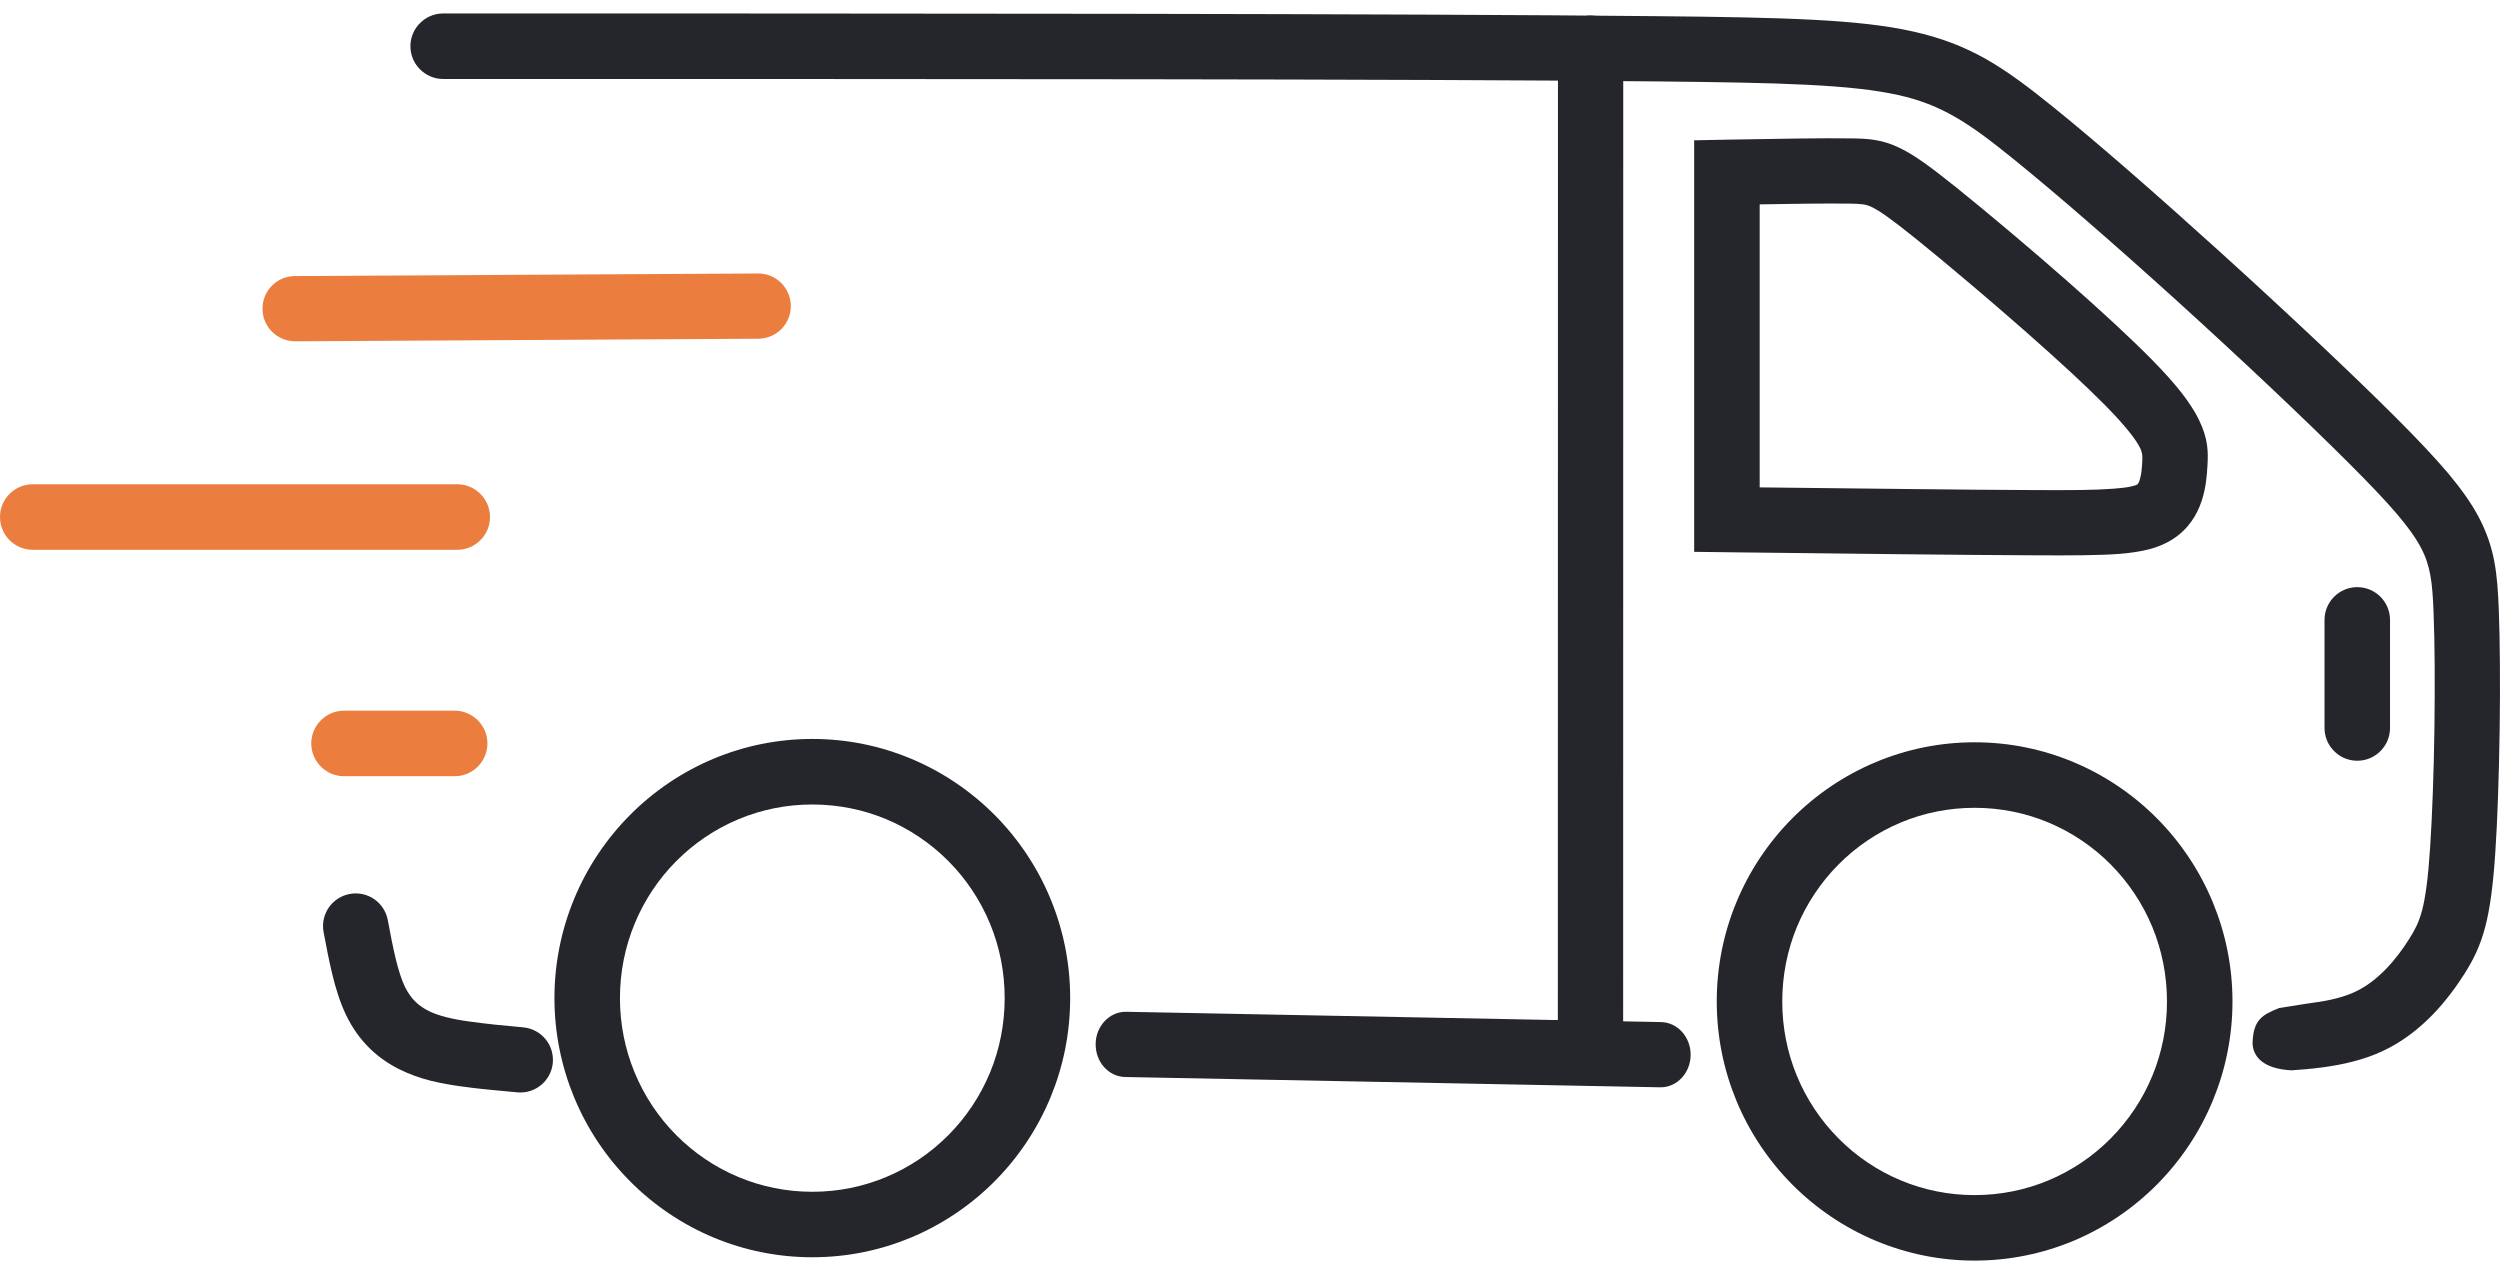
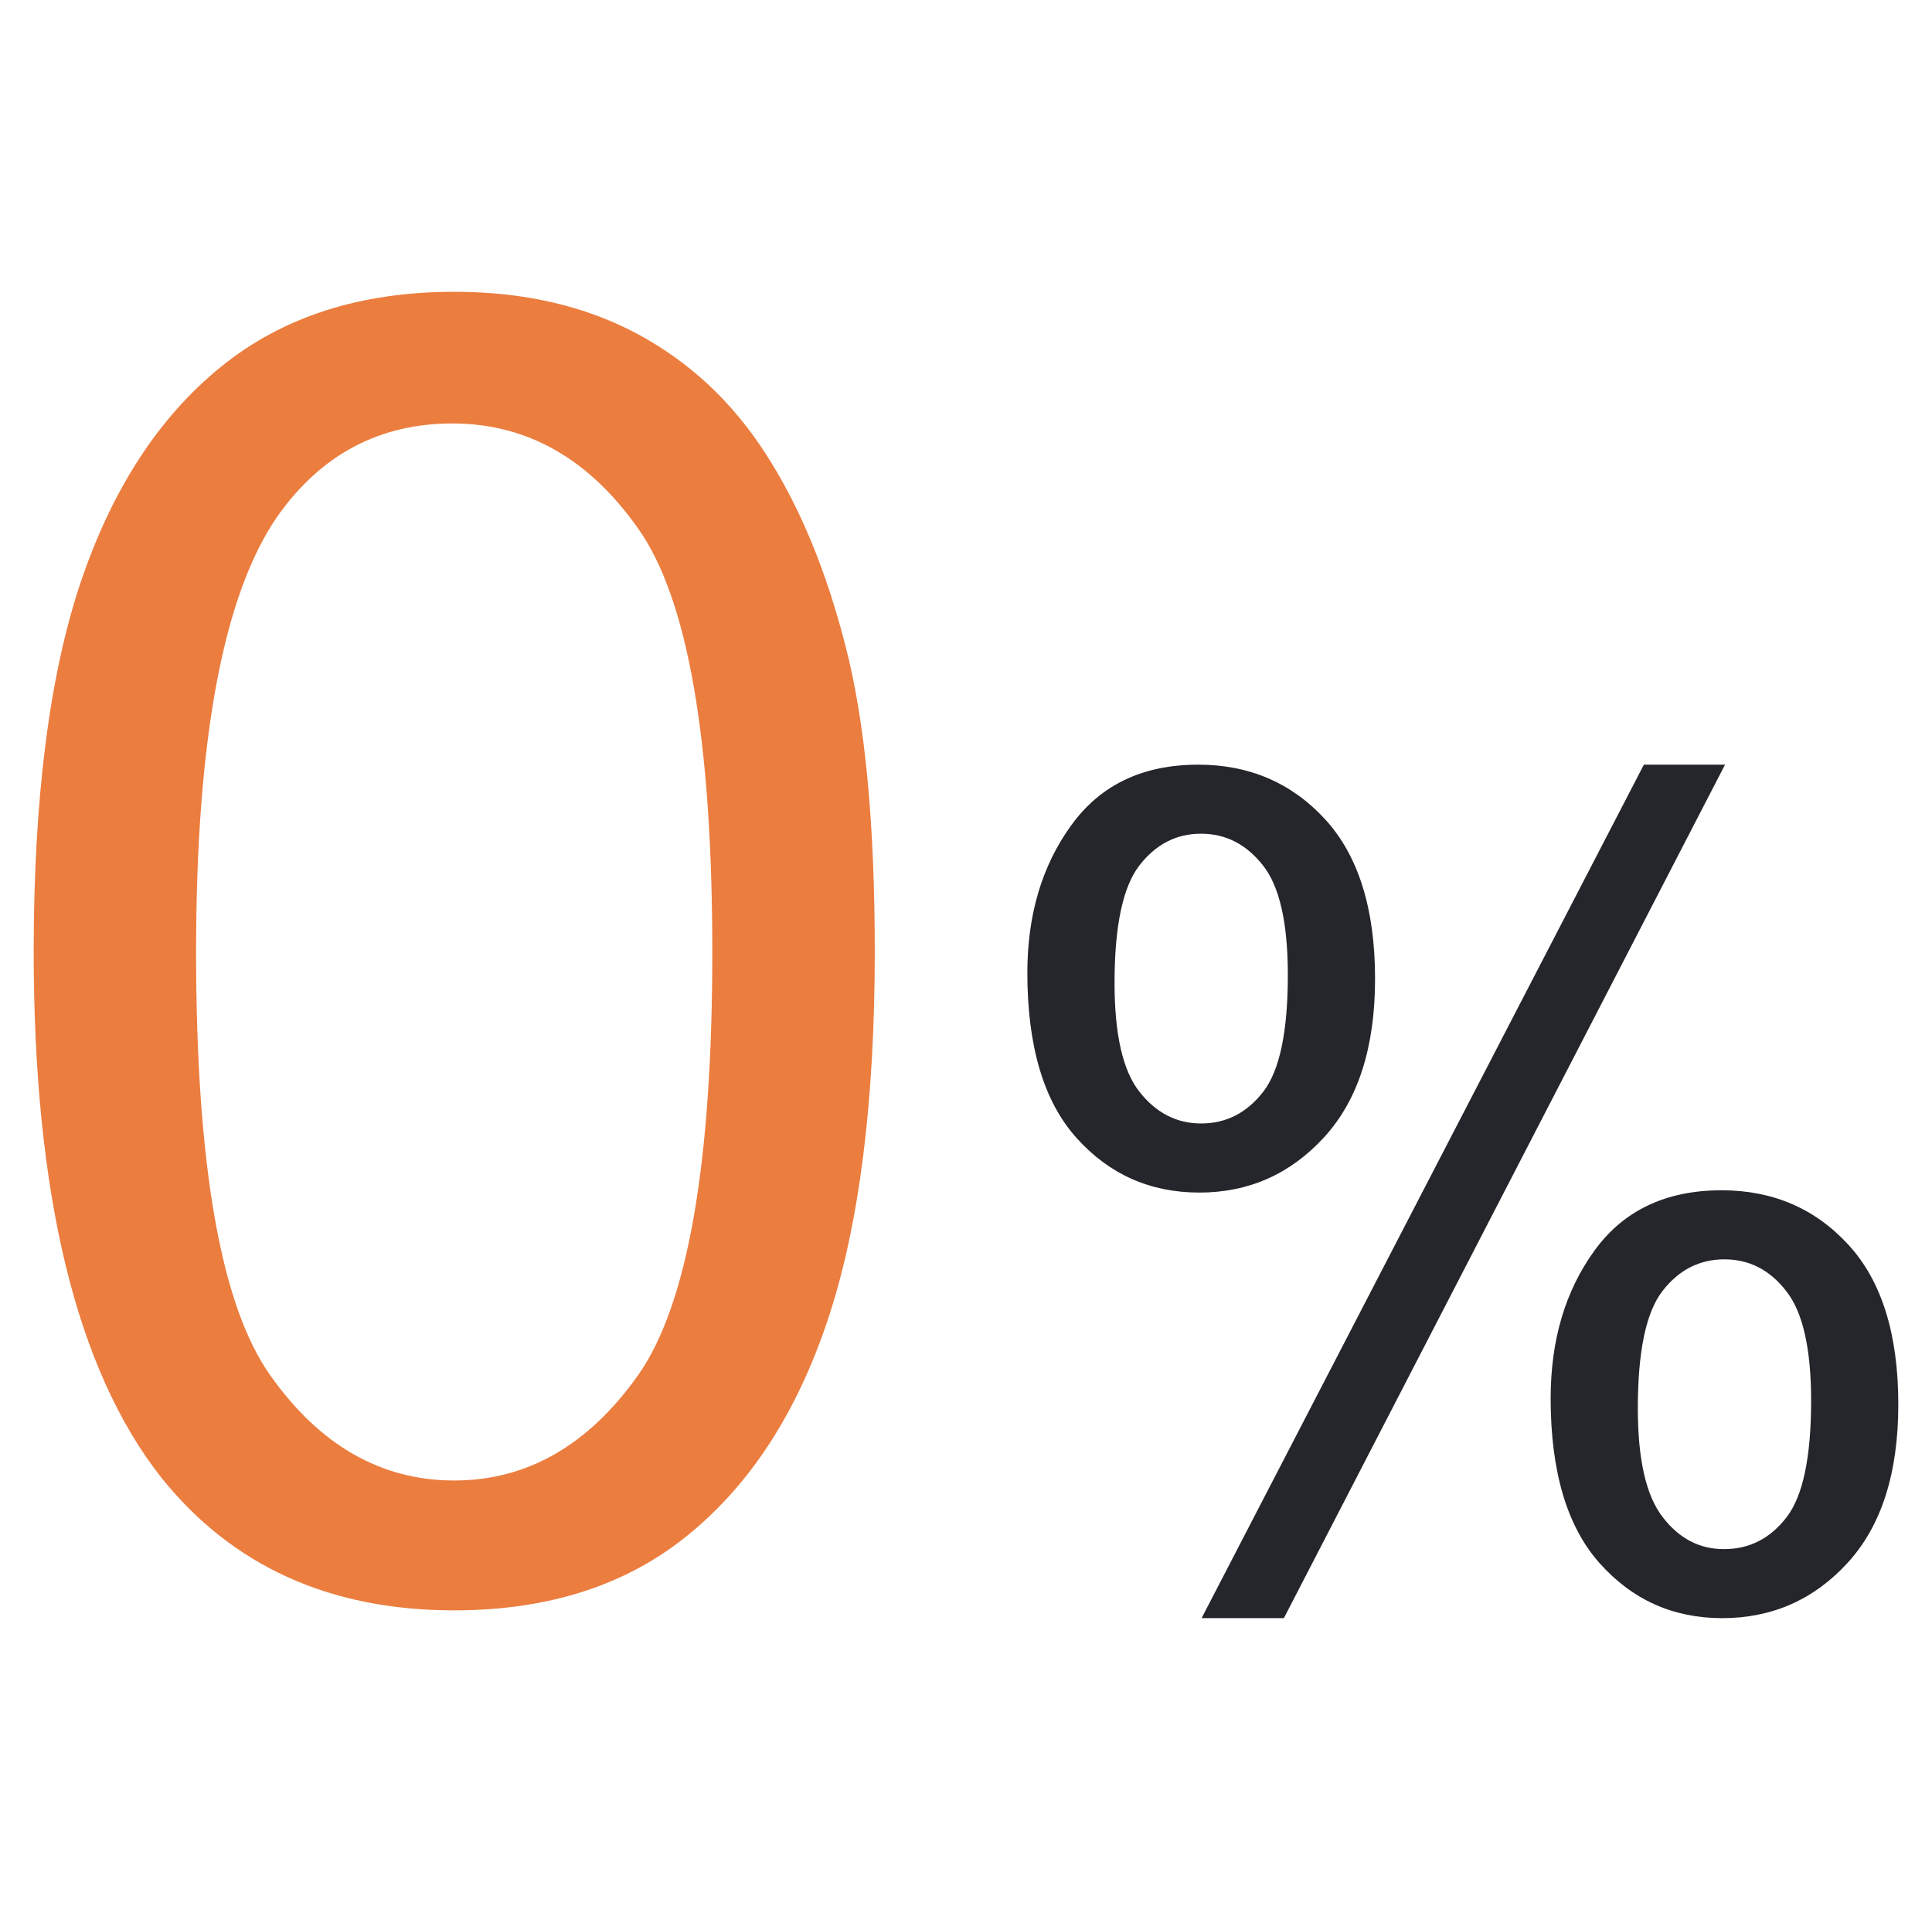
- <svg xmlns="http://www.w3.org/2000/svg" width="104" height="53" viewBox="0 0 104 53" fill="none">
-   <path d="M18.436 3.286C18.061 3.286 17.72 3.132 17.474 2.886C17.225 2.639 17.073 2.299 17.073 1.923C17.073 1.547 17.225 1.206 17.474 0.96C17.72 0.713 18.061 0.56 18.436 0.56C27.742 0.56 37.05 0.56 47.023 0.575C55.814 0.589 63.499 0.617 68.963 0.673C71.649 0.699 73.736 0.734 75.413 0.822C77.118 0.911 78.428 1.054 79.545 1.302C80.736 1.566 81.683 1.932 82.6 2.447C83.511 2.963 84.381 3.618 85.432 4.468C86.316 5.181 87.377 6.079 88.532 7.082C89.74 8.131 91.063 9.311 92.403 10.524C93.816 11.805 95.191 13.075 96.418 14.232C97.669 15.412 98.79 16.492 99.667 17.37C100.58 18.282 101.287 19.032 101.847 19.694C102.413 20.372 102.822 20.956 103.123 21.526C103.446 22.143 103.64 22.718 103.759 23.336C103.874 23.938 103.92 24.577 103.949 25.343C103.975 26 103.991 26.774 103.996 27.613C104.003 28.482 104 29.413 103.986 30.345C103.972 31.308 103.949 32.261 103.918 33.131C103.888 33.999 103.85 34.791 103.806 35.44C103.76 36.139 103.705 36.726 103.636 37.235C103.568 37.745 103.486 38.17 103.39 38.544C103.283 38.953 103.159 39.295 103.016 39.61C102.873 39.924 102.712 40.206 102.53 40.498C102.355 40.772 102.16 41.06 101.939 41.347C101.717 41.639 101.471 41.931 101.198 42.211C100.913 42.504 100.601 42.785 100.261 43.037C99.921 43.292 99.547 43.523 99.141 43.714C98.75 43.899 98.332 44.044 97.9 44.156C97.475 44.268 97.037 44.348 96.588 44.406C96.163 44.462 95.74 44.5 95.319 44.526C94.101 44.458 93.73 43.923 93.707 43.413C93.728 42.401 94.127 42.216 94.808 41.934C96.236 41.712 95.885 41.76 96.236 41.712C96.556 41.672 96.871 41.614 97.175 41.536C97.467 41.462 97.738 41.37 97.981 41.255C98.22 41.143 98.445 41.003 98.653 40.846C98.865 40.686 99.064 40.506 99.251 40.316C99.445 40.115 99.625 39.902 99.788 39.688C99.952 39.472 100.101 39.255 100.23 39.049C100.347 38.864 100.45 38.684 100.539 38.493C100.625 38.304 100.698 38.102 100.761 37.864C100.833 37.586 100.894 37.254 100.948 36.836C101.003 36.417 101.05 35.901 101.093 35.26C101.137 34.58 101.176 33.806 101.205 32.989C101.237 32.126 101.259 31.212 101.272 30.314C101.284 29.406 101.287 28.497 101.282 27.652C101.277 26.853 101.261 26.101 101.235 25.45C101.212 24.855 101.181 24.368 101.104 23.939C101.03 23.53 100.913 23.165 100.716 22.793C100.497 22.377 100.172 21.921 99.7 21.368C99.222 20.807 98.58 20.136 97.741 19.296C96.813 18.369 95.696 17.289 94.494 16.153C93.237 14.966 91.897 13.727 90.584 12.535C89.328 11.397 88.045 10.256 86.818 9.192C85.71 8.23 84.654 7.339 83.721 6.584C82.814 5.85 82.071 5.287 81.326 4.861C80.596 4.441 79.862 4.151 78.96 3.952C77.981 3.735 76.78 3.608 75.179 3.527C73.552 3.445 71.535 3.414 68.942 3.387C63.845 3.335 56.26 3.309 47.428 3.297C39.857 3.286 29.147 3.286 18.436 3.286Z" fill="#25262B" />
-   <path d="M69.095 42.518C69.452 42.525 69.77 42.689 69.994 42.95C70.205 43.196 70.335 43.528 70.331 43.89V43.901C70.324 44.264 70.186 44.594 69.967 44.832C69.737 45.084 69.419 45.236 69.066 45.232L46.815 44.804C46.456 44.799 46.139 44.635 45.915 44.374C45.703 44.128 45.576 43.794 45.579 43.434V43.423C45.584 43.058 45.724 42.73 45.943 42.49C46.172 42.24 46.492 42.086 46.845 42.09L69.095 42.518Z" fill="#25262B" />
-   <path d="M67.523 43.799C67.523 44.173 67.371 44.512 67.127 44.758C66.879 45.005 66.539 45.158 66.165 45.158C65.791 45.158 65.452 45.005 65.206 44.76C64.96 44.512 64.806 44.173 64.806 43.799L64.811 2.005C64.809 1.63 64.963 1.291 65.208 1.047C65.456 0.799 65.795 0.646 66.169 0.646C66.543 0.646 66.882 0.799 67.128 1.045C67.375 1.291 67.527 1.63 67.527 2.005L67.523 43.799Z" fill="#25262B" />
-   <path d="M21.725 43.189C22.223 43.233 22.59 43.673 22.545 44.172C22.501 44.67 22.061 45.035 21.563 44.991C21.128 44.951 20.699 44.913 20.379 44.879C19.967 44.837 19.569 44.79 19.198 44.738C18.794 44.68 18.398 44.612 18.013 44.514C17.608 44.413 17.209 44.275 16.816 44.079C16.414 43.876 16.031 43.617 15.69 43.282C15.348 42.945 15.043 42.53 14.799 42.018C14.572 41.543 14.4 40.994 14.259 40.41C14.121 39.848 14.012 39.269 13.904 38.692C13.813 38.199 14.136 37.726 14.627 37.635C15.12 37.542 15.594 37.867 15.685 38.358C15.792 38.921 15.896 39.486 16.019 39.984C16.134 40.461 16.267 40.895 16.431 41.239C16.578 41.546 16.758 41.793 16.959 41.99C17.162 42.188 17.387 42.342 17.625 42.461C17.875 42.585 18.154 42.679 18.453 42.756C18.773 42.836 19.109 42.894 19.453 42.943C19.831 42.997 20.201 43.041 20.565 43.077C21.019 43.125 21.376 43.158 21.725 43.189Z" fill="#25262B" />
-   <path d="M21.768 42.738C22.141 42.772 22.466 42.955 22.688 43.221C22.91 43.488 23.03 43.839 22.997 44.212C22.964 44.586 22.78 44.911 22.515 45.133C22.247 45.355 21.896 45.475 21.524 45.442L20.335 45.33L19.722 45.264L19.136 45.187C18.937 45.159 18.733 45.126 18.518 45.087C18.297 45.045 18.089 45.002 17.902 44.955C17.689 44.9 17.474 44.836 17.258 44.757C17.043 44.68 16.829 44.589 16.616 44.483C16.399 44.376 16.184 44.25 15.973 44.102C15.761 43.955 15.56 43.789 15.373 43.605C15.183 43.418 15.005 43.21 14.84 42.98C14.674 42.745 14.522 42.49 14.391 42.214C14.267 41.95 14.159 41.677 14.068 41.396C13.977 41.125 13.895 40.83 13.82 40.517C13.752 40.237 13.689 39.944 13.629 39.645C13.568 39.342 13.514 39.057 13.461 38.774C13.392 38.406 13.479 38.044 13.675 37.757C13.87 37.472 14.176 37.259 14.547 37.189C14.915 37.121 15.277 37.207 15.564 37.402C15.849 37.598 16.062 37.906 16.132 38.275L16.291 39.106C16.349 39.391 16.406 39.655 16.46 39.877C16.515 40.104 16.574 40.321 16.639 40.522C16.702 40.716 16.77 40.893 16.841 41.043C16.906 41.176 16.974 41.293 17.046 41.392C17.116 41.494 17.195 41.585 17.279 41.667C17.357 41.746 17.446 41.817 17.539 41.882C17.626 41.945 17.724 42.001 17.829 42.053C17.93 42.106 18.046 42.155 18.173 42.198C18.292 42.24 18.423 42.279 18.565 42.315C18.726 42.356 18.879 42.389 19.026 42.415C19.171 42.443 19.339 42.469 19.519 42.494L20.068 42.565L20.611 42.627L21.768 42.738ZM21.992 43.799C21.919 43.71 21.81 43.651 21.688 43.638L20.519 43.528L19.963 43.467L19.392 43.392C19.226 43.367 19.052 43.341 18.864 43.306C18.678 43.271 18.504 43.235 18.345 43.194C18.187 43.156 18.03 43.109 17.873 43.055C17.722 43.001 17.572 42.939 17.425 42.866C17.293 42.8 17.158 42.721 17.022 42.627C16.892 42.537 16.765 42.432 16.644 42.314C16.527 42.198 16.415 42.067 16.308 41.917C16.202 41.77 16.106 41.608 16.024 41.434C15.933 41.24 15.851 41.027 15.777 40.8C15.706 40.58 15.641 40.34 15.58 40.09C15.513 39.816 15.454 39.547 15.401 39.285L15.241 38.442C15.22 38.318 15.148 38.217 15.052 38.152C14.956 38.086 14.835 38.058 14.713 38.081C14.59 38.102 14.489 38.173 14.423 38.269C14.358 38.365 14.328 38.486 14.351 38.608L14.515 39.468C14.571 39.743 14.631 40.02 14.7 40.304C14.765 40.575 14.842 40.846 14.93 41.113C15.015 41.372 15.108 41.613 15.209 41.824C15.323 42.058 15.447 42.268 15.578 42.453C15.713 42.64 15.856 42.81 16.008 42.959C16.162 43.109 16.323 43.243 16.49 43.359C16.654 43.474 16.833 43.579 17.02 43.672C17.198 43.763 17.38 43.839 17.563 43.906C17.745 43.971 17.932 44.026 18.124 44.075C18.324 44.124 18.507 44.164 18.68 44.196C18.86 44.229 19.056 44.261 19.262 44.289L19.828 44.362L20.426 44.428L21.604 44.54C21.73 44.553 21.847 44.511 21.936 44.437C22.024 44.362 22.085 44.255 22.095 44.133C22.108 44.005 22.067 43.888 21.992 43.799Z" fill="#25262B" />
-   <path d="M33.793 30.74C35.244 30.74 36.628 31.032 37.893 31.56C39.206 32.107 40.388 32.909 41.379 33.904C42.366 34.898 43.163 36.085 43.706 37.404C44.231 38.675 44.519 40.066 44.519 41.522C44.519 42.976 44.231 44.367 43.706 45.64C43.163 46.958 42.366 48.146 41.379 49.139C40.388 50.135 39.206 50.936 37.893 51.484C36.628 52.011 35.244 52.302 33.793 52.302C32.343 52.302 30.957 52.011 29.691 51.484C28.38 50.937 27.197 50.135 26.208 49.139C25.22 48.146 24.423 46.958 23.88 45.64C23.356 44.367 23.065 42.976 23.065 41.522C23.065 40.066 23.356 38.675 23.88 37.404C24.423 36.085 25.22 34.898 26.208 33.904C27.197 32.909 28.38 32.107 29.691 31.56C30.957 31.032 32.343 30.74 33.793 30.74ZM39.451 35.819C38.715 35.08 37.834 34.482 36.853 34.073C35.913 33.682 34.879 33.467 33.793 33.467C32.708 33.467 31.673 33.682 30.731 34.075C29.752 34.482 28.872 35.08 28.134 35.821C27.396 36.562 26.802 37.45 26.397 38.436C26.007 39.383 25.79 40.426 25.79 41.522C25.79 42.618 26.007 43.661 26.397 44.607C26.802 45.593 27.396 46.481 28.134 47.223C28.872 47.964 29.752 48.562 30.731 48.969C31.673 49.361 32.708 49.578 33.793 49.578C34.879 49.578 35.913 49.361 36.853 48.969C37.834 48.562 38.715 47.964 39.451 47.223C40.19 46.481 40.784 45.593 41.19 44.607C41.58 43.66 41.794 42.618 41.794 41.522C41.794 40.426 41.58 39.383 41.19 38.436C40.784 37.45 40.19 36.562 39.451 35.819Z" fill="#25262B" />
-   <path d="M82.143 30.879C83.594 30.879 84.98 31.171 86.245 31.699C87.558 32.246 88.739 33.048 89.728 34.042C90.716 35.037 91.513 36.224 92.056 37.543C92.581 38.814 92.871 40.205 92.871 41.661C92.871 43.115 92.581 44.506 92.056 45.777C91.513 47.096 90.716 48.283 89.728 49.278C88.739 50.272 87.558 51.074 86.245 51.623C84.98 52.149 83.594 52.441 82.143 52.441C80.692 52.441 79.308 52.149 78.043 51.621C76.73 51.074 75.549 50.272 74.559 49.278C73.57 48.283 72.773 47.096 72.23 45.779C71.705 44.506 71.417 43.115 71.417 41.661C71.417 40.205 71.705 38.814 72.23 37.543C72.773 36.224 73.57 35.037 74.559 34.042C75.549 33.048 76.73 32.246 78.043 31.699C79.308 31.171 80.692 30.879 82.143 30.879ZM87.802 35.958C87.067 35.217 86.184 34.621 85.205 34.212C84.263 33.82 83.23 33.605 82.143 33.605C81.058 33.605 80.023 33.82 79.083 34.212C78.102 34.621 77.221 35.219 76.486 35.958C75.748 36.701 75.152 37.589 74.746 38.574C74.357 39.522 74.142 40.565 74.142 41.661C74.142 42.757 74.357 43.798 74.746 44.746C75.152 45.731 75.746 46.619 76.486 47.362C77.221 48.103 78.102 48.701 79.083 49.108C80.023 49.5 81.058 49.716 82.143 49.716C83.23 49.716 84.263 49.5 85.205 49.108C86.184 48.701 87.067 48.103 87.802 47.362C88.54 46.619 89.136 45.731 89.541 44.746C89.931 43.798 90.146 42.757 90.146 41.661C90.146 40.565 89.931 39.522 89.541 38.574C89.136 37.589 88.54 36.701 87.802 35.958Z" fill="#25262B" />
-   <path d="M96.7 25.788C96.7 25.412 96.852 25.072 97.099 24.825C97.345 24.579 97.686 24.425 98.062 24.425C98.438 24.425 98.78 24.579 99.026 24.825C99.273 25.072 99.425 25.412 99.425 25.788V30.283C99.425 30.659 99.273 31 99.026 31.246C98.78 31.493 98.438 31.647 98.062 31.647C97.686 31.647 97.345 31.493 97.099 31.246C96.852 31 96.7 30.659 96.7 30.283V25.788Z" fill="#25262B" />
-   <path d="M73.203 8.502V20.275L79.34 20.343C81.386 20.366 83.219 20.382 84.649 20.387C85.39 20.391 86.025 20.391 86.57 20.384C87.094 20.377 87.543 20.359 87.937 20.329C88.232 20.307 88.459 20.279 88.631 20.242C88.772 20.212 88.865 20.183 88.917 20.149C88.926 20.142 88.938 20.128 88.95 20.111C88.971 20.079 88.991 20.032 89.008 19.978C89.043 19.873 89.066 19.754 89.082 19.632C89.099 19.497 89.111 19.351 89.118 19.206C89.123 19.101 89.127 19.001 89.116 18.914C89.104 18.833 89.082 18.746 89.033 18.646C88.945 18.466 88.8 18.244 88.571 17.959C88.332 17.659 88.003 17.294 87.563 16.848C87.161 16.441 86.684 15.983 86.161 15.499C85.609 14.988 84.948 14.396 84.239 13.77C83.442 13.069 82.643 12.382 81.91 11.764C81.079 11.059 80.322 10.434 79.729 9.956C79.235 9.558 78.85 9.259 78.546 9.041C78.258 8.833 78.037 8.695 77.85 8.607C77.733 8.55 77.621 8.518 77.497 8.501C77.347 8.48 77.181 8.474 76.978 8.471C76.494 8.464 75.858 8.466 75.133 8.473L73.203 8.502ZM70.477 21.616V5.837L71.87 5.809C73.859 5.774 75.842 5.739 77.011 5.757C77.387 5.762 77.7 5.774 78.009 5.825C78.335 5.879 78.649 5.975 79.013 6.148C79.32 6.293 79.645 6.491 80.039 6.769C80.416 7.036 80.865 7.384 81.431 7.838C82.075 8.357 82.861 9.006 83.691 9.707C84.464 10.358 85.271 11.052 86.037 11.727C86.71 12.319 87.381 12.922 88.007 13.503C88.559 14.017 89.067 14.504 89.499 14.941C90.043 15.492 90.454 15.957 90.766 16.357C91.088 16.774 91.313 17.133 91.471 17.453C91.668 17.856 91.766 18.194 91.811 18.5C91.855 18.805 91.847 19.071 91.832 19.344C91.82 19.578 91.801 19.819 91.768 20.058C91.731 20.312 91.677 20.569 91.595 20.821C91.493 21.13 91.352 21.429 91.154 21.703C90.955 21.981 90.7 22.229 90.375 22.437C90.094 22.616 89.779 22.75 89.405 22.85C89.046 22.942 88.632 23.005 88.139 23.044C87.751 23.073 87.266 23.089 86.673 23.098C86.1 23.107 85.427 23.105 84.639 23.101C81.627 23.089 76.907 23.033 72.149 22.977L70.477 22.956V21.616Z" fill="#25262B" />
-   <path d="M12.281 13.745C11.783 13.746 11.376 13.343 11.374 12.843C11.372 12.345 11.774 11.938 12.274 11.936L31.538 11.829C32.038 11.827 32.445 12.231 32.447 12.729C32.449 13.229 32.045 13.636 31.547 13.638L12.281 13.745Z" fill="#EB7D3F" />
-   <path d="M12.281 14.198C11.907 14.2 11.567 14.047 11.32 13.803C11.074 13.56 10.922 13.221 10.92 12.845C10.918 12.469 11.069 12.13 11.313 11.884C11.556 11.639 11.897 11.485 12.271 11.484L31.535 11.377C31.911 11.375 32.251 11.527 32.498 11.77C32.742 12.015 32.896 12.354 32.898 12.728C32.9 13.104 32.748 13.445 32.503 13.691C32.26 13.936 31.921 14.089 31.547 14.091L12.281 14.198ZM11.958 13.161C12.04 13.242 12.154 13.293 12.278 13.293L31.542 13.186C31.668 13.186 31.781 13.133 31.862 13.051C31.944 12.969 31.993 12.856 31.993 12.732C31.993 12.607 31.94 12.494 31.858 12.413C31.776 12.331 31.662 12.281 31.54 12.282L12.274 12.389C12.15 12.389 12.037 12.44 11.956 12.524C11.874 12.606 11.823 12.717 11.825 12.842C11.825 12.967 11.876 13.079 11.958 13.161Z" fill="#EB7D3F" />
-   <path d="M1.362 22.871C0.986 22.871 0.645 22.719 0.398 22.473C0.152 22.226 0 21.884 0 21.508C0 21.132 0.152 20.791 0.398 20.545C0.645 20.299 0.986 20.146 1.362 20.146H19.021C19.397 20.146 19.738 20.299 19.984 20.545C20.23 20.791 20.384 21.132 20.384 21.508C20.384 21.884 20.23 22.226 19.984 22.473C19.738 22.719 19.397 22.871 19.021 22.871H1.362Z" fill="#EB7D3F" />
-   <path d="M14.312 31.837C13.81 31.837 13.403 31.43 13.403 30.928C13.403 30.427 13.81 30.02 14.312 30.02H18.914C19.416 30.02 19.823 30.427 19.823 30.928C19.823 31.43 19.416 31.837 18.914 31.837H14.312Z" fill="#EB7D3F" />
-   <path d="M14.312 32.291C13.936 32.291 13.595 32.137 13.348 31.891C13.102 31.644 12.948 31.303 12.948 30.928C12.948 30.552 13.102 30.211 13.348 29.965C13.595 29.718 13.936 29.564 14.312 29.564H18.913C19.289 29.564 19.63 29.718 19.876 29.965C20.123 30.211 20.277 30.552 20.277 30.928C20.277 31.303 20.123 31.644 19.876 31.891C19.63 32.137 19.289 32.291 18.913 32.291H14.312ZM13.99 31.249C14.072 31.331 14.186 31.382 14.312 31.382H18.913C19.037 31.382 19.153 31.331 19.235 31.249C19.315 31.167 19.368 31.053 19.368 30.928C19.368 30.802 19.315 30.688 19.235 30.606C19.153 30.524 19.037 30.473 18.913 30.473H14.312C14.186 30.473 14.072 30.524 13.99 30.606C13.908 30.688 13.857 30.802 13.857 30.928C13.857 31.053 13.908 31.167 13.99 31.249Z" fill="#EB7D3F" />
+ <svg xmlns="http://www.w3.org/2000/svg" width="86" height="85" viewBox="0 0 86 85" fill="none">
+   <path d="M1.5 42.34C1.5 35.557 2.195 30.072 3.588 25.924C4.994 21.763 7.07 18.566 9.827 16.332C12.573 14.098 16.042 12.986 20.219 12.986C23.299 12.986 26.003 13.602 28.345 14.845C30.676 16.091 32.604 17.883 34.103 20.224C35.605 22.553 36.782 25.403 37.639 28.76C38.51 32.119 38.939 36.654 38.939 42.34C38.939 49.084 38.241 54.541 36.863 58.69C35.484 62.85 33.408 66.048 30.648 68.296C27.905 70.544 24.422 71.667 20.219 71.667C14.689 71.667 10.337 69.701 7.177 65.754C3.386 60.938 1.5 53.138 1.5 42.34ZM8.729 42.368C8.729 51.826 9.827 58.114 12.038 61.218C14.246 64.337 16.978 65.888 20.219 65.888C23.459 65.888 26.19 64.323 28.401 61.204C30.609 58.074 31.707 51.8 31.707 42.368C31.707 32.908 30.609 26.62 28.401 23.516C26.204 20.397 23.445 18.846 20.138 18.846C16.897 18.846 14.299 20.224 12.358 22.967C9.934 26.458 8.729 32.934 8.729 42.368Z" fill="#EB7D3F" />
+   <path d="M45.731 43.292C45.731 40.722 46.378 38.532 47.68 36.735C48.982 34.929 50.866 34.031 53.336 34.031C55.604 34.031 57.486 34.837 58.973 36.448C60.461 38.062 61.209 40.437 61.209 43.56C61.209 46.607 60.452 48.959 58.948 50.605C57.444 52.249 55.588 53.074 53.387 53.074C51.193 53.074 49.369 52.259 47.916 50.638C46.461 49.017 45.731 46.566 45.731 43.292ZM53.461 37.103C52.361 37.103 51.445 37.574 50.713 38.523C49.983 39.472 49.612 41.211 49.612 43.736C49.612 46.038 49.983 47.658 50.722 48.589C51.462 49.529 52.377 49.999 53.461 49.999C54.58 49.999 55.502 49.529 56.235 48.582C56.965 47.633 57.326 45.903 57.326 43.392C57.326 41.074 56.958 39.446 56.218 38.513C55.477 37.574 54.562 37.103 53.461 37.103ZM53.487 72.014L73.174 34.031H76.787L57.15 72.014H53.487ZM69.025 62.232C69.025 59.646 69.671 57.456 70.973 55.66C72.266 53.87 74.157 52.972 76.636 52.972C78.904 52.972 80.788 53.777 82.273 55.391C83.761 57.002 84.5 59.378 84.5 62.501C84.5 65.55 83.754 67.9 82.25 69.546C80.744 71.192 78.879 72.014 76.662 72.014C74.477 72.014 72.662 71.199 71.207 69.571C69.754 67.942 69.025 65.49 69.025 62.232ZM76.761 56.046C75.644 56.046 74.729 56.516 73.997 57.463C73.267 58.412 72.906 60.151 72.906 62.677C72.906 64.962 73.274 66.573 74.016 67.522C74.745 68.472 75.654 68.942 76.738 68.942C77.871 68.942 78.796 68.472 79.528 67.522C80.258 66.573 80.619 64.844 80.619 62.334C80.619 60.017 80.248 58.387 79.509 57.456C78.779 56.516 77.864 56.046 76.761 56.046Z" fill="#25262B" />
</svg>
